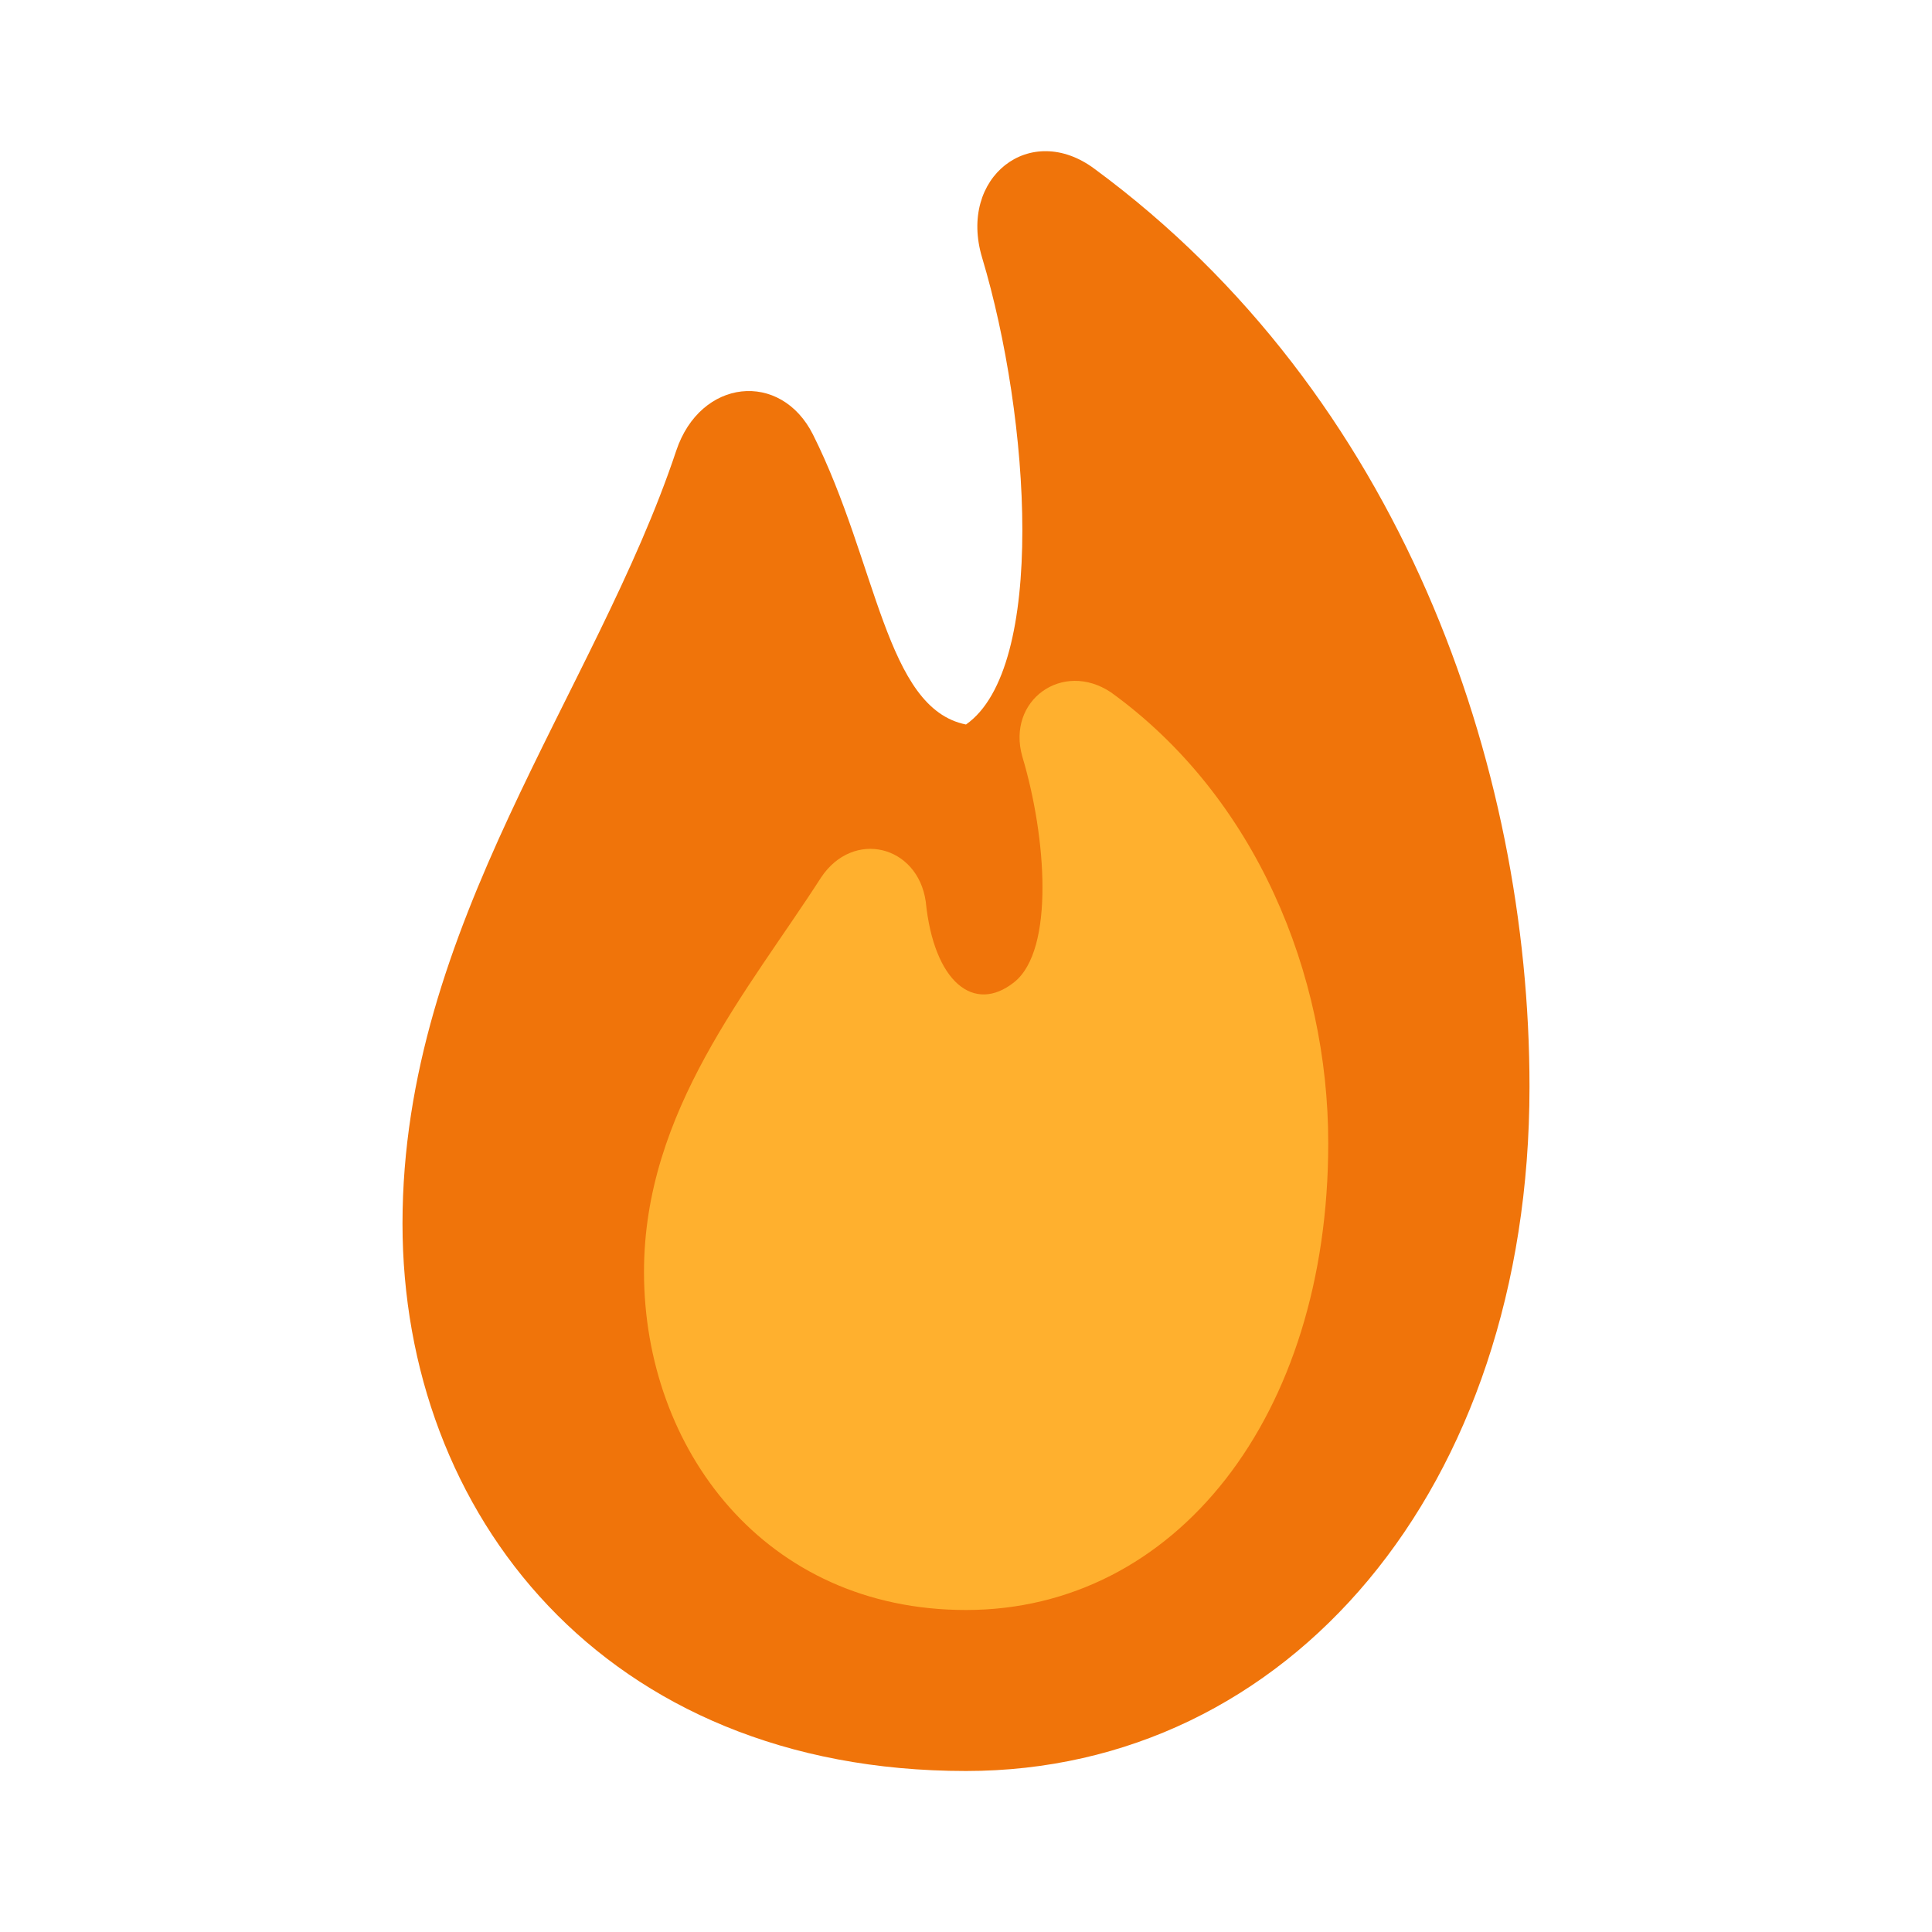
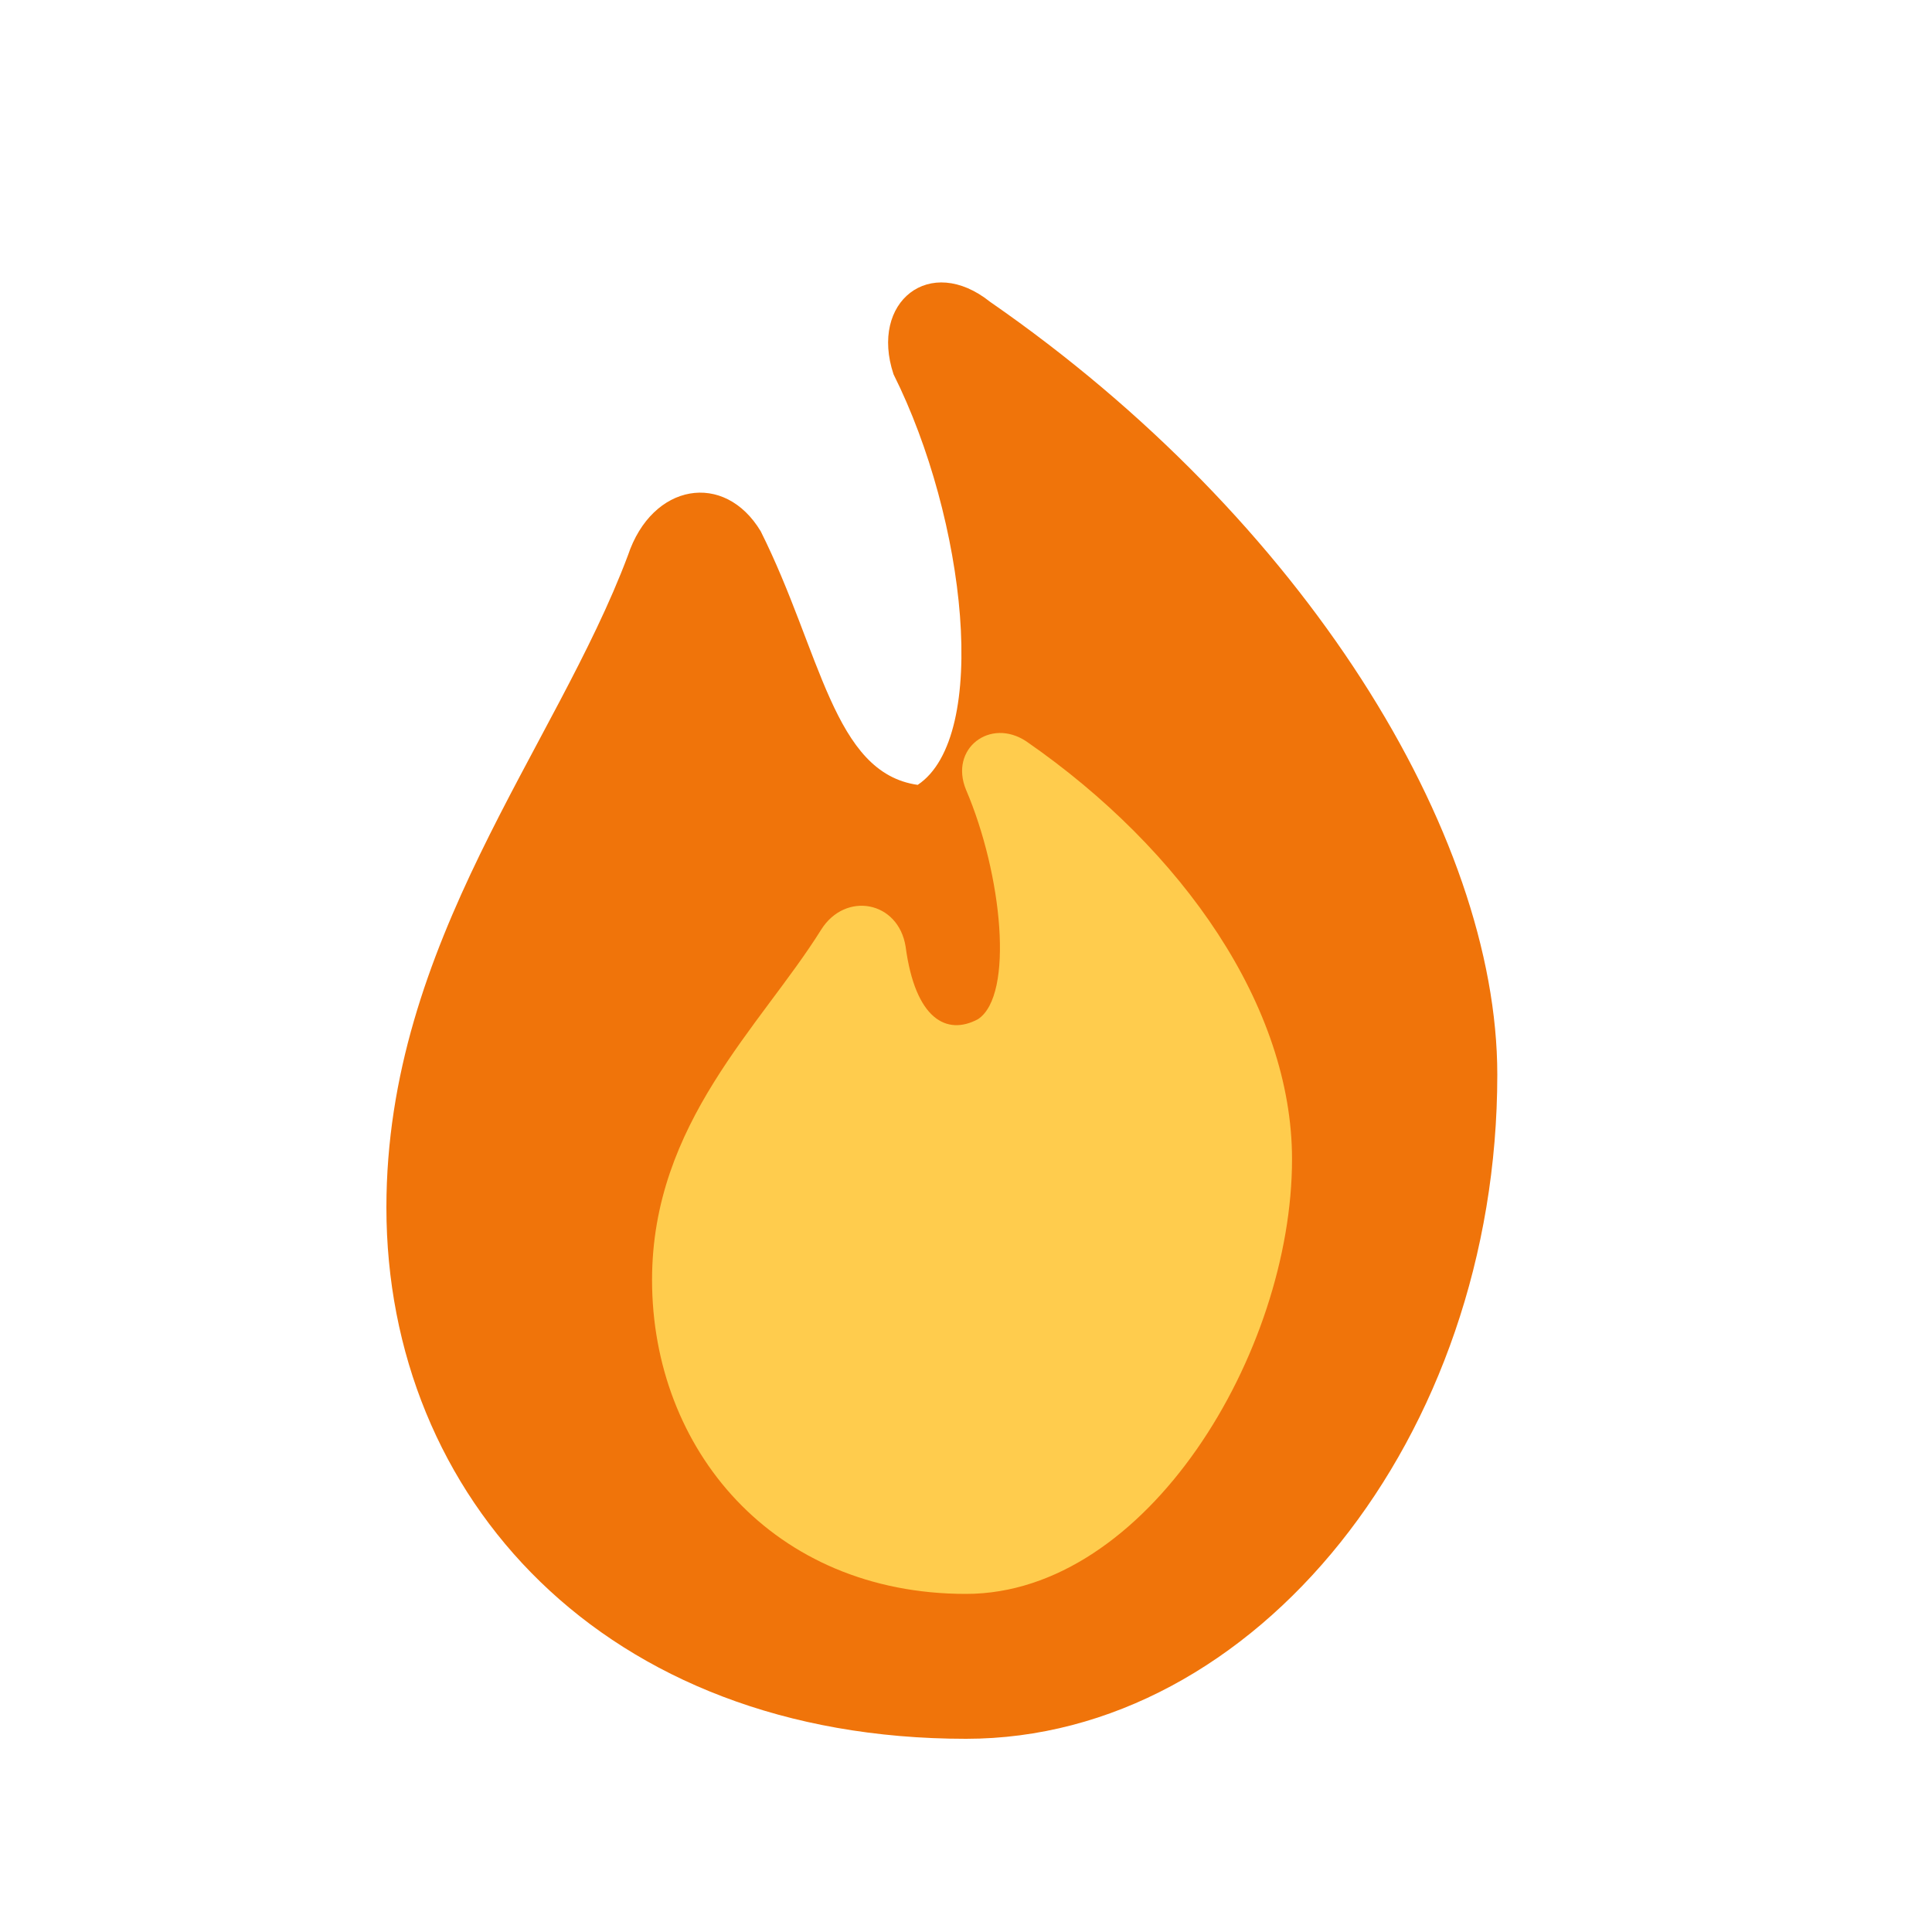
- <svg xmlns="http://www.w3.org/2000/svg" viewBox="0 0 24 24">
-   <path d="M12,22 C7.5,22 5,18.8 5,15.2 C5,11.5 7.4,8.6 8.4,5.6 C8.7,4.7 9.7,4.6 10.1,5.4 C10.9,7 11,8.8 12,9 C13,8.3 12.8,5.2 12.2,3.2 C11.9,2.2 12.8,1.5 13.6,2.1 C17.4,4.9 19,9.5 19,13.5 C19,18.5 16,22 12,22 Z" fill="#f0740a" />
-   <path d="M12,20 C9.5,20 8,18 8,15.8 C8,13.8 9.3,12.3 10.2,10.9 C10.6,10.3 11.4,10.5 11.5,11.2 C11.6,12.2 12.1,12.6 12.6,12.2 C13.1,11.8 13,10.4 12.7,9.4 C12.5,8.7 13.2,8.2 13.8,8.6 C15.6,9.9 16.5,12.1 16.5,14.2 C16.5,17.6 14.6,20 12,20 Z" fill="#ffb02e" />
+ <svg xmlns="http://www.w3.org/2000/svg" viewBox="0 0 80 80" role="img" aria-label="ItundaFace flame">
+   <path d="M40 72c-15 0-24-10-24-22 0-11 7-19 10-27 1-3 4-3.5 5.5-1 2.5 5 3 10 6.5 10.5 3-2 2-11-1-17-1-3 1.5-5 4-3 13 9 21 22 21 32 0 15-10 27.5-22 27.5Z" fill="#F0740A" />
+   <path d="M40 66c-8 0-13-6-13-13 0-6.5 4.5-10.5 7-14.5 1-1.6 3.2-1.2 3.5.7.4 3 1.7 3.7 3 3 1.5-1 1-6-.5-9.5-.7-1.7 1-3 2.5-2 6.5 4.5 11 11 11 17.3 0 8-6 18-13.5 18Z" fill="#FFCC4D" />
</svg>
